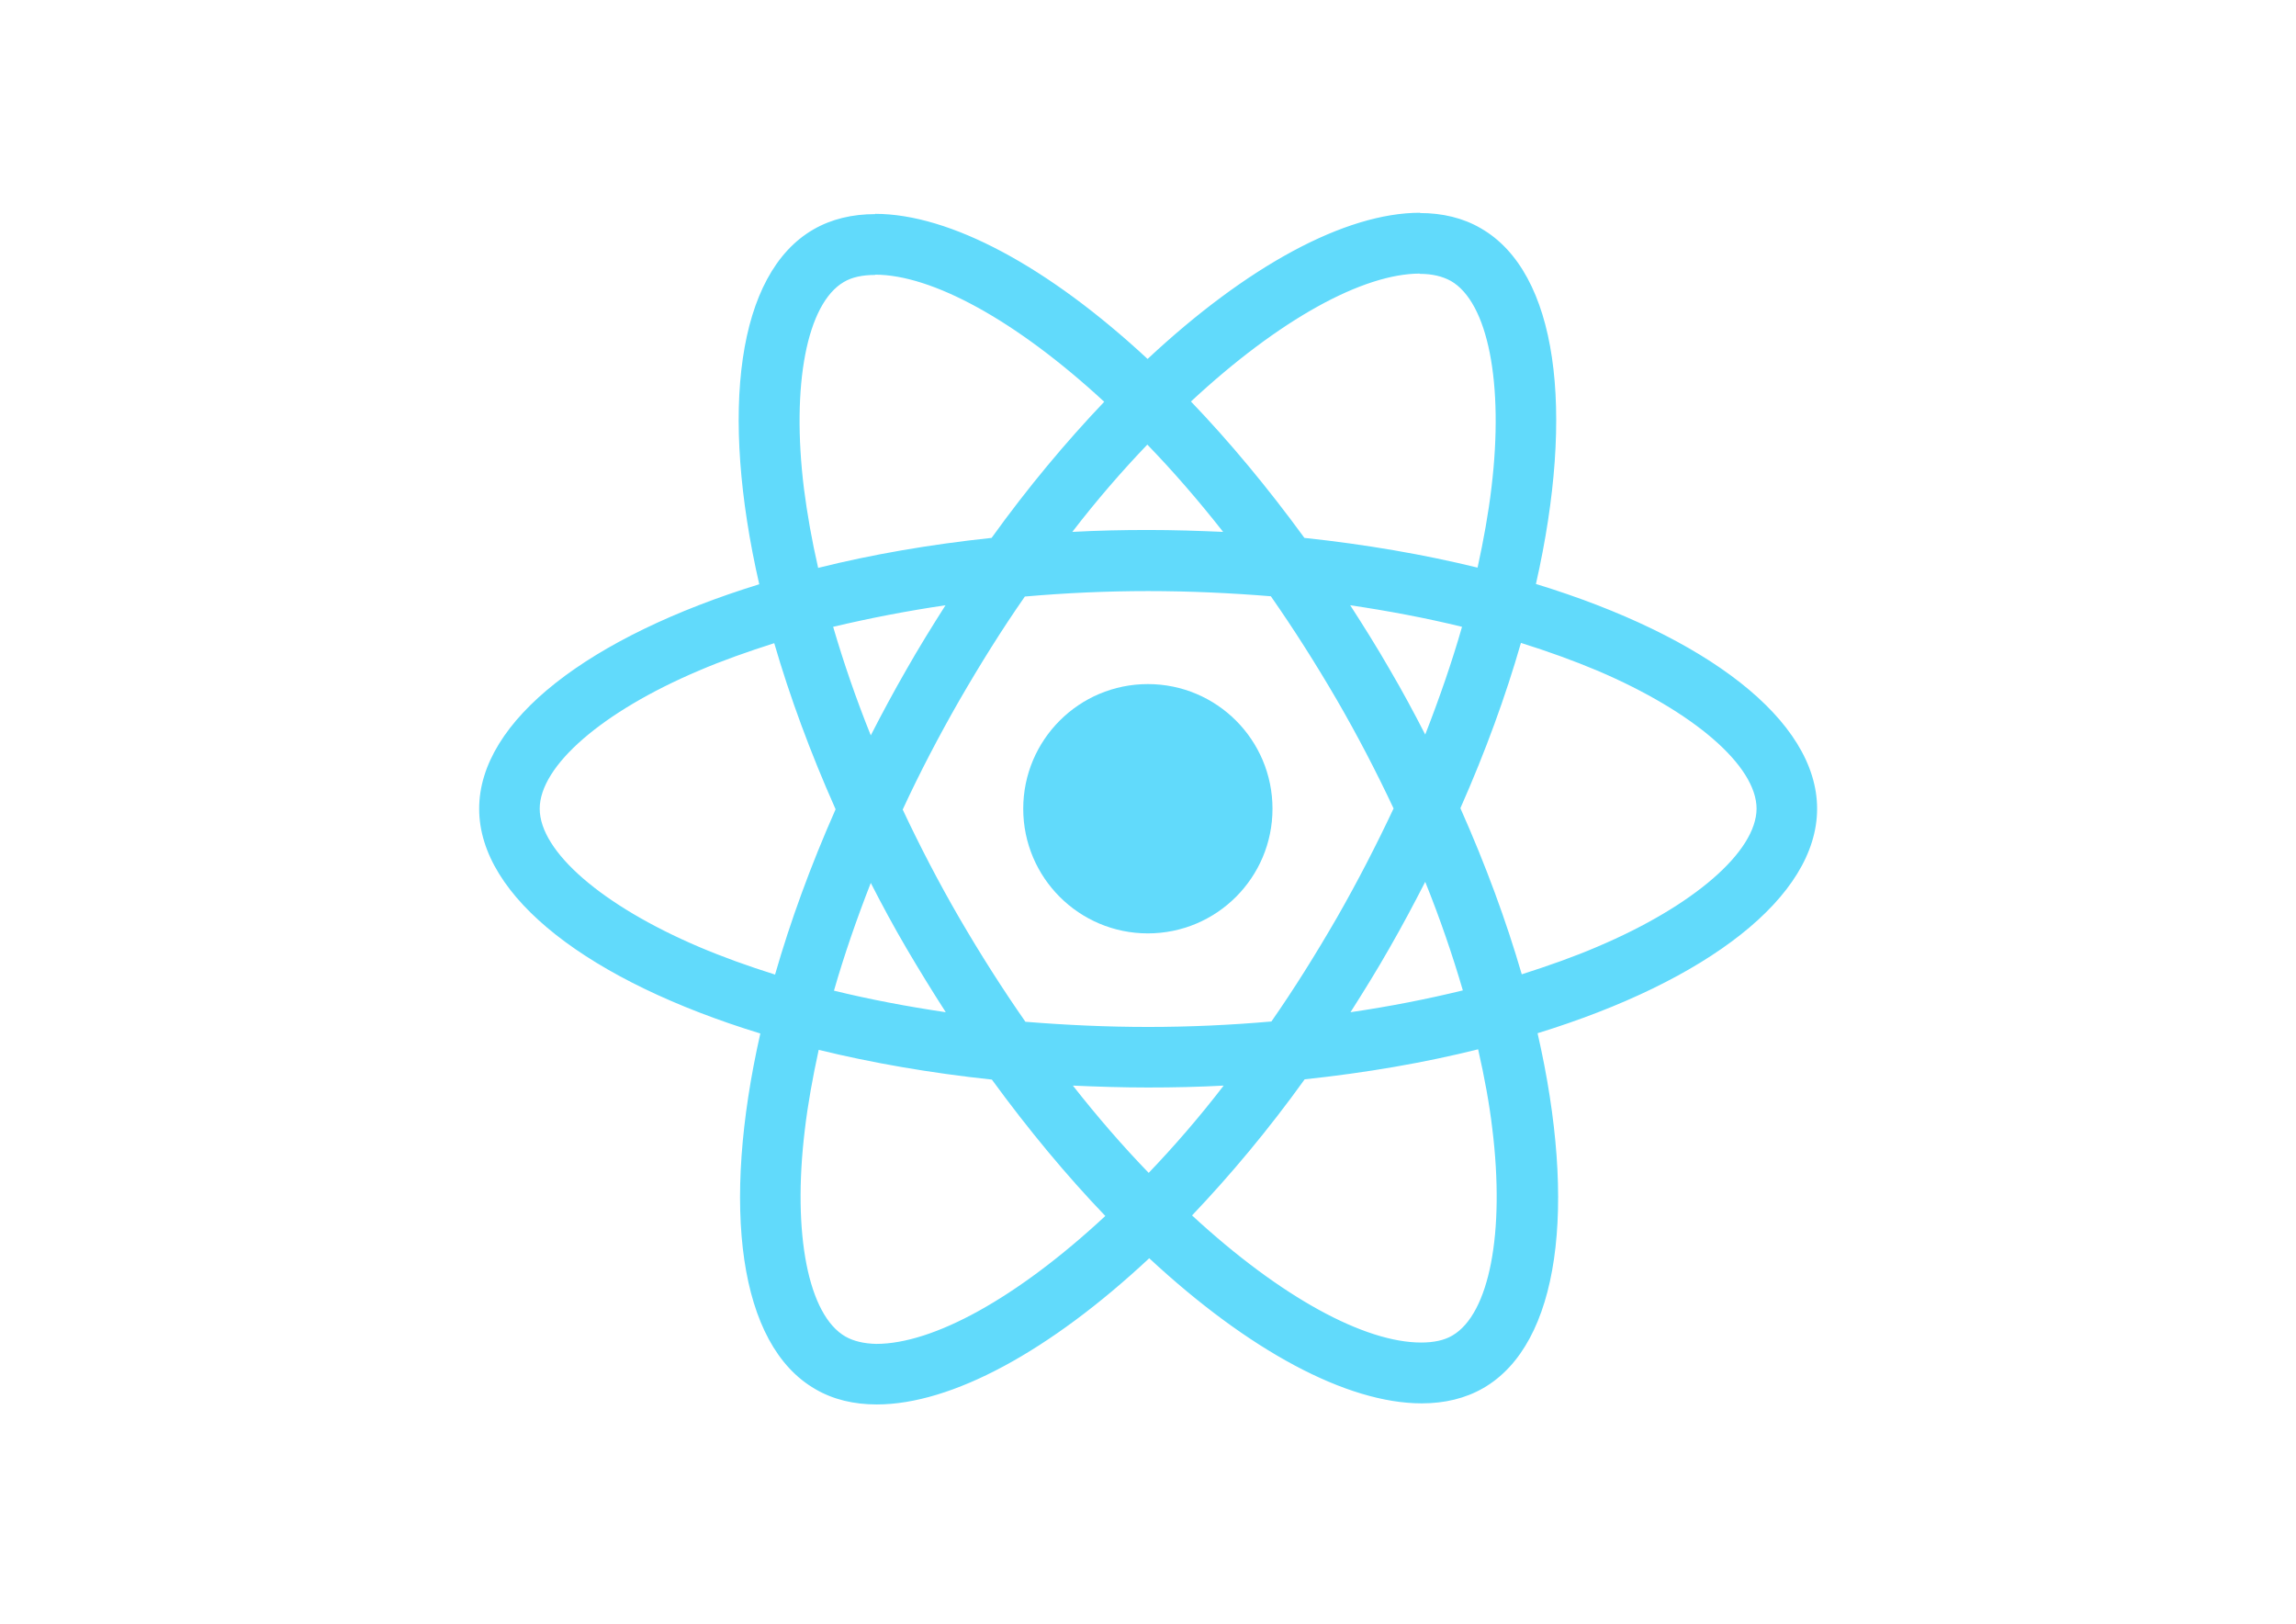
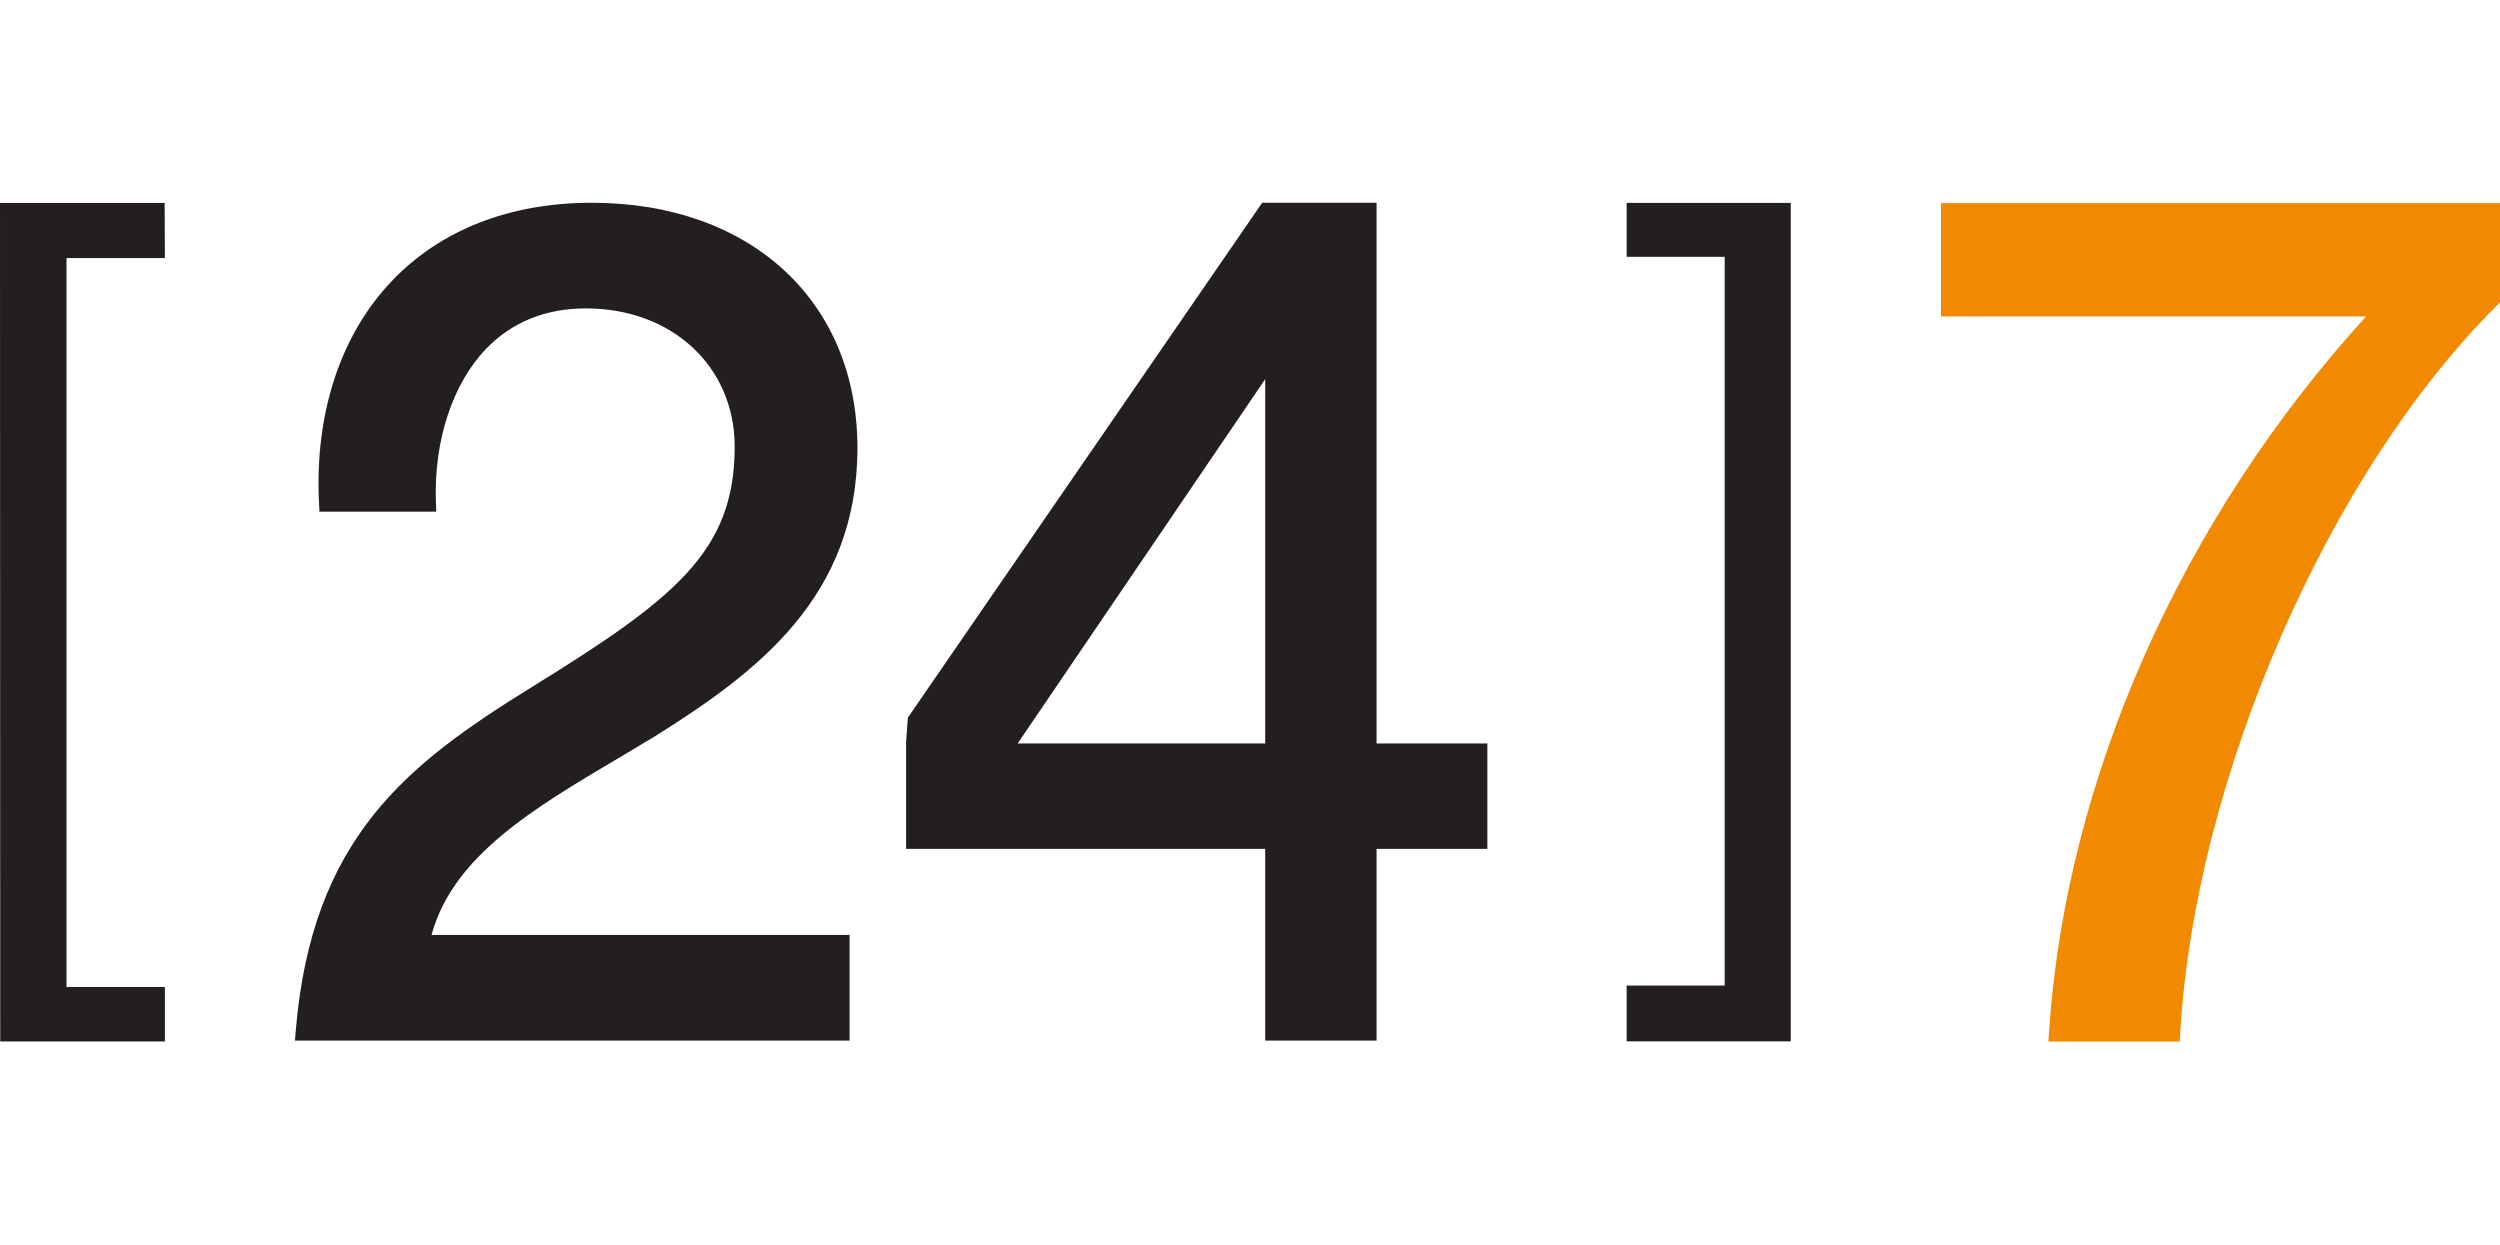
- <svg xmlns="http://www.w3.org/2000/svg" viewBox="0 0 841.9 595.3">
-   <g fill="#61DAFB">
-     <path d="M666.3 296.5c0-32.5-40.7-63.3-103.1-82.4 14.4-63.6 8-114.2-20.2-130.4-6.5-3.8-14.1-5.6-22.4-5.6v22.3c4.6 0 8.3.9 11.4 2.6 13.6 7.8 19.5 37.5 14.9 75.7-1.1 9.4-2.9 19.3-5.1 29.4-19.6-4.8-41-8.5-63.5-10.9-13.5-18.5-27.5-35.3-41.6-50 32.6-30.3 63.2-46.9 84-46.9V78c-27.5 0-63.5 19.6-99.9 53.6-36.4-33.8-72.4-53.2-99.9-53.2v22.3c20.7 0 51.4 16.5 84 46.6-14 14.7-28 31.4-41.3 49.9-22.6 2.4-44 6.1-63.6 11-2.3-10-4-19.7-5.2-29-4.7-38.2 1.1-67.9 14.6-75.8 3-1.8 6.9-2.6 11.5-2.6V78.5c-8.4 0-16 1.8-22.6 5.6-28.1 16.2-34.4 66.7-19.9 130.1-62.2 19.2-102.7 49.9-102.7 82.3 0 32.5 40.7 63.3 103.1 82.4-14.4 63.6-8 114.2 20.2 130.4 6.5 3.8 14.1 5.6 22.5 5.6 27.5 0 63.5-19.6 99.9-53.6 36.4 33.8 72.4 53.2 99.9 53.2 8.4 0 16-1.8 22.6-5.6 28.1-16.2 34.4-66.7 19.9-130.1 62-19.1 102.5-49.9 102.5-82.3zm-130.2-66.7c-3.7 12.9-8.3 26.2-13.5 39.5-4.1-8-8.4-16-13.1-24-4.6-8-9.5-15.8-14.4-23.4 14.2 2.1 27.9 4.7 41 7.9zm-45.8 106.5c-7.8 13.5-15.8 26.3-24.1 38.2-14.9 1.3-30 2-45.2 2-15.1 0-30.2-.7-45-1.9-8.3-11.9-16.4-24.6-24.2-38-7.6-13.1-14.5-26.4-20.8-39.8 6.2-13.4 13.2-26.8 20.7-39.9 7.8-13.5 15.8-26.3 24.1-38.2 14.9-1.3 30-2 45.2-2 15.1 0 30.2.7 45 1.9 8.3 11.9 16.4 24.6 24.2 38 7.6 13.1 14.5 26.4 20.8 39.8-6.3 13.4-13.2 26.8-20.7 39.9zm32.3-13c5.4 13.4 10 26.8 13.8 39.8-13.1 3.2-26.9 5.9-41.2 8 4.9-7.7 9.8-15.6 14.4-23.7 4.6-8 8.9-16.1 13-24.1zM421.2 430c-9.3-9.6-18.6-20.3-27.8-32 9 .4 18.2.7 27.5.7 9.4 0 18.7-.2 27.8-.7-9 11.7-18.3 22.4-27.5 32zm-74.4-58.9c-14.2-2.1-27.9-4.7-41-7.9 3.7-12.9 8.3-26.2 13.5-39.5 4.1 8 8.4 16 13.1 24 4.7 8 9.5 15.8 14.4 23.4zM420.7 163c9.3 9.6 18.6 20.3 27.8 32-9-.4-18.2-.7-27.5-.7-9.4 0-18.7.2-27.8.7 9-11.7 18.3-22.4 27.5-32zm-74 58.9c-4.9 7.7-9.8 15.6-14.4 23.7-4.6 8-8.9 16-13 24-5.4-13.4-10-26.8-13.8-39.8 13.1-3.1 26.9-5.8 41.2-7.9zm-90.5 125.2c-35.4-15.1-58.3-34.9-58.3-50.6 0-15.7 22.9-35.6 58.3-50.6 8.6-3.7 18-7 27.7-10.1 5.7 19.6 13.2 40 22.5 60.9-9.2 20.8-16.6 41.1-22.2 60.6-9.9-3.1-19.3-6.5-28-10.2zM310 490c-13.6-7.8-19.5-37.5-14.9-75.7 1.1-9.4 2.9-19.3 5.1-29.4 19.6 4.8 41 8.5 63.5 10.9 13.5 18.5 27.5 35.3 41.6 50-32.6 30.3-63.2 46.9-84 46.9-4.5-.1-8.3-1-11.3-2.7zm237.2-76.2c4.7 38.2-1.1 67.9-14.6 75.8-3 1.8-6.9 2.6-11.5 2.6-20.7 0-51.4-16.5-84-46.6 14-14.7 28-31.4 41.3-49.9 22.6-2.4 44-6.1 63.6-11 2.3 10.1 4.1 19.8 5.2 29.1zm38.5-66.7c-8.6 3.7-18 7-27.7 10.1-5.7-19.6-13.2-40-22.5-60.9 9.2-20.8 16.6-41.1 22.2-60.6 9.9 3.1 19.3 6.5 28.1 10.2 35.4 15.1 58.3 34.9 58.3 50.6-.1 15.7-23 35.6-58.4 50.6zM320.8 78.4z" />
-     <circle cx="420.9" cy="296.5" r="45.7" />
-     <path d="M520.5 78.1z" />
+ <svg xmlns="http://www.w3.org/2000/svg" width="50.31pt" height="25.04pt" viewBox="0 0 1043.31 350.04" version="1.1">
+   <defs>
+     <clipPath id="clip1">
+       <path d="M 0 0 L 69 0 L 69 350.039 L 0 350.039 Z M 0 0 " />
+     </clipPath>
+     <clipPath id="clip2">
+       <path d="M 810 0 L 1043.309 0 L 1043.309 350.039 L 810 350.039 Z M 810 0 " />
+     </clipPath>
+   </defs>
+   <g id="surface1">
+     <path style=" stroke:none;fill-rule:nonzero;fill:rgb(13.699%,12.199%,12.5%);fill-opacity:1;" d="M 678.84 349.969 L 678.84 326.684 L 719.75 326.684 L 719.75 22.562 L 678.84 22.562 L 678.84 0.059 L 747.324 0.059 L 747.324 349.969 " />
+     <g clip-path="url(#clip1)" clip-rule="nonzero">
+       <path style=" stroke:none;fill-rule:nonzero;fill:rgb(13.699%,12.199%,12.5%);fill-opacity:1;" d="M 0.098 350.02 L 0 0.078 L 68.715 0.078 L 68.812 23.07 L 27.766 23.07 L 27.766 327.289 L 68.812 327.289 L 68.812 350.02 " />
+     </g>
+     <path style=" stroke:none;fill-rule:nonzero;fill:rgb(13.699%,12.199%,12.5%);fill-opacity:1;" d="M 258.105 231.762 C 263.078 228.809 268.086 225.844 273.121 222.789 C 315.98 195.934 357.828 164.512 357.828 102.293 C 357.828 41.109 313.273 0 246.949 0 C 212.691 0 183.82 11.32 163.453 32.727 C 142.051 55.219 131.281 88.039 133.129 125.152 L 133.312 128.906 L 182.055 128.906 L 181.914 124.816 C 181.027 99.336 188.863 75.461 202.879 60.949 C 213.676 49.762 227.688 44.09 244.52 44.09 C 280.488 44.09 306.598 68.355 306.598 101.781 C 306.598 145.508 281.895 165.102 221.23 202.551 C 169.938 234.352 130.164 265.059 123.438 345.375 L 123.082 349.66 L 354.566 349.66 L 354.566 305.559 L 180.09 305.559 C 189.008 272.676 222.621 252.773 258.105 231.762 " />
+     <path style=" stroke:none;fill-rule:nonzero;fill:rgb(13.699%,12.199%,12.5%);fill-opacity:1;" d="M 424.699 225.641 L 527.996 73.617 L 527.996 225.641 Z M 574.477 225.641 L 574.477 0 L 526.734 0 L 378.859 214.895 L 378.148 224.918 L 378.148 269.629 L 527.996 269.629 L 527.996 349.66 L 574.477 349.66 L 574.477 269.629 L 620.715 269.629 L 620.715 225.641 " />
+     <g clip-path="url(#clip2)" clip-rule="nonzero">
+       <path style=" stroke:none;fill-rule:nonzero;fill:rgb(94.508%,54.117%,0.392%);fill-opacity:1;" d="M 810.02 0.152 L 810.02 47.441 L 987.43 47.441 C 910.289 132.117 862.203 240.324 855.133 345.75 L 854.852 350.039 L 909.652 350.039 L 909.871 346.254 C 916.055 240.34 971.668 112.719 1042.109 42.805 L 1043.309 41.625 L 1043.309 0.152 " />
+     </g>
  </g>
</svg>
